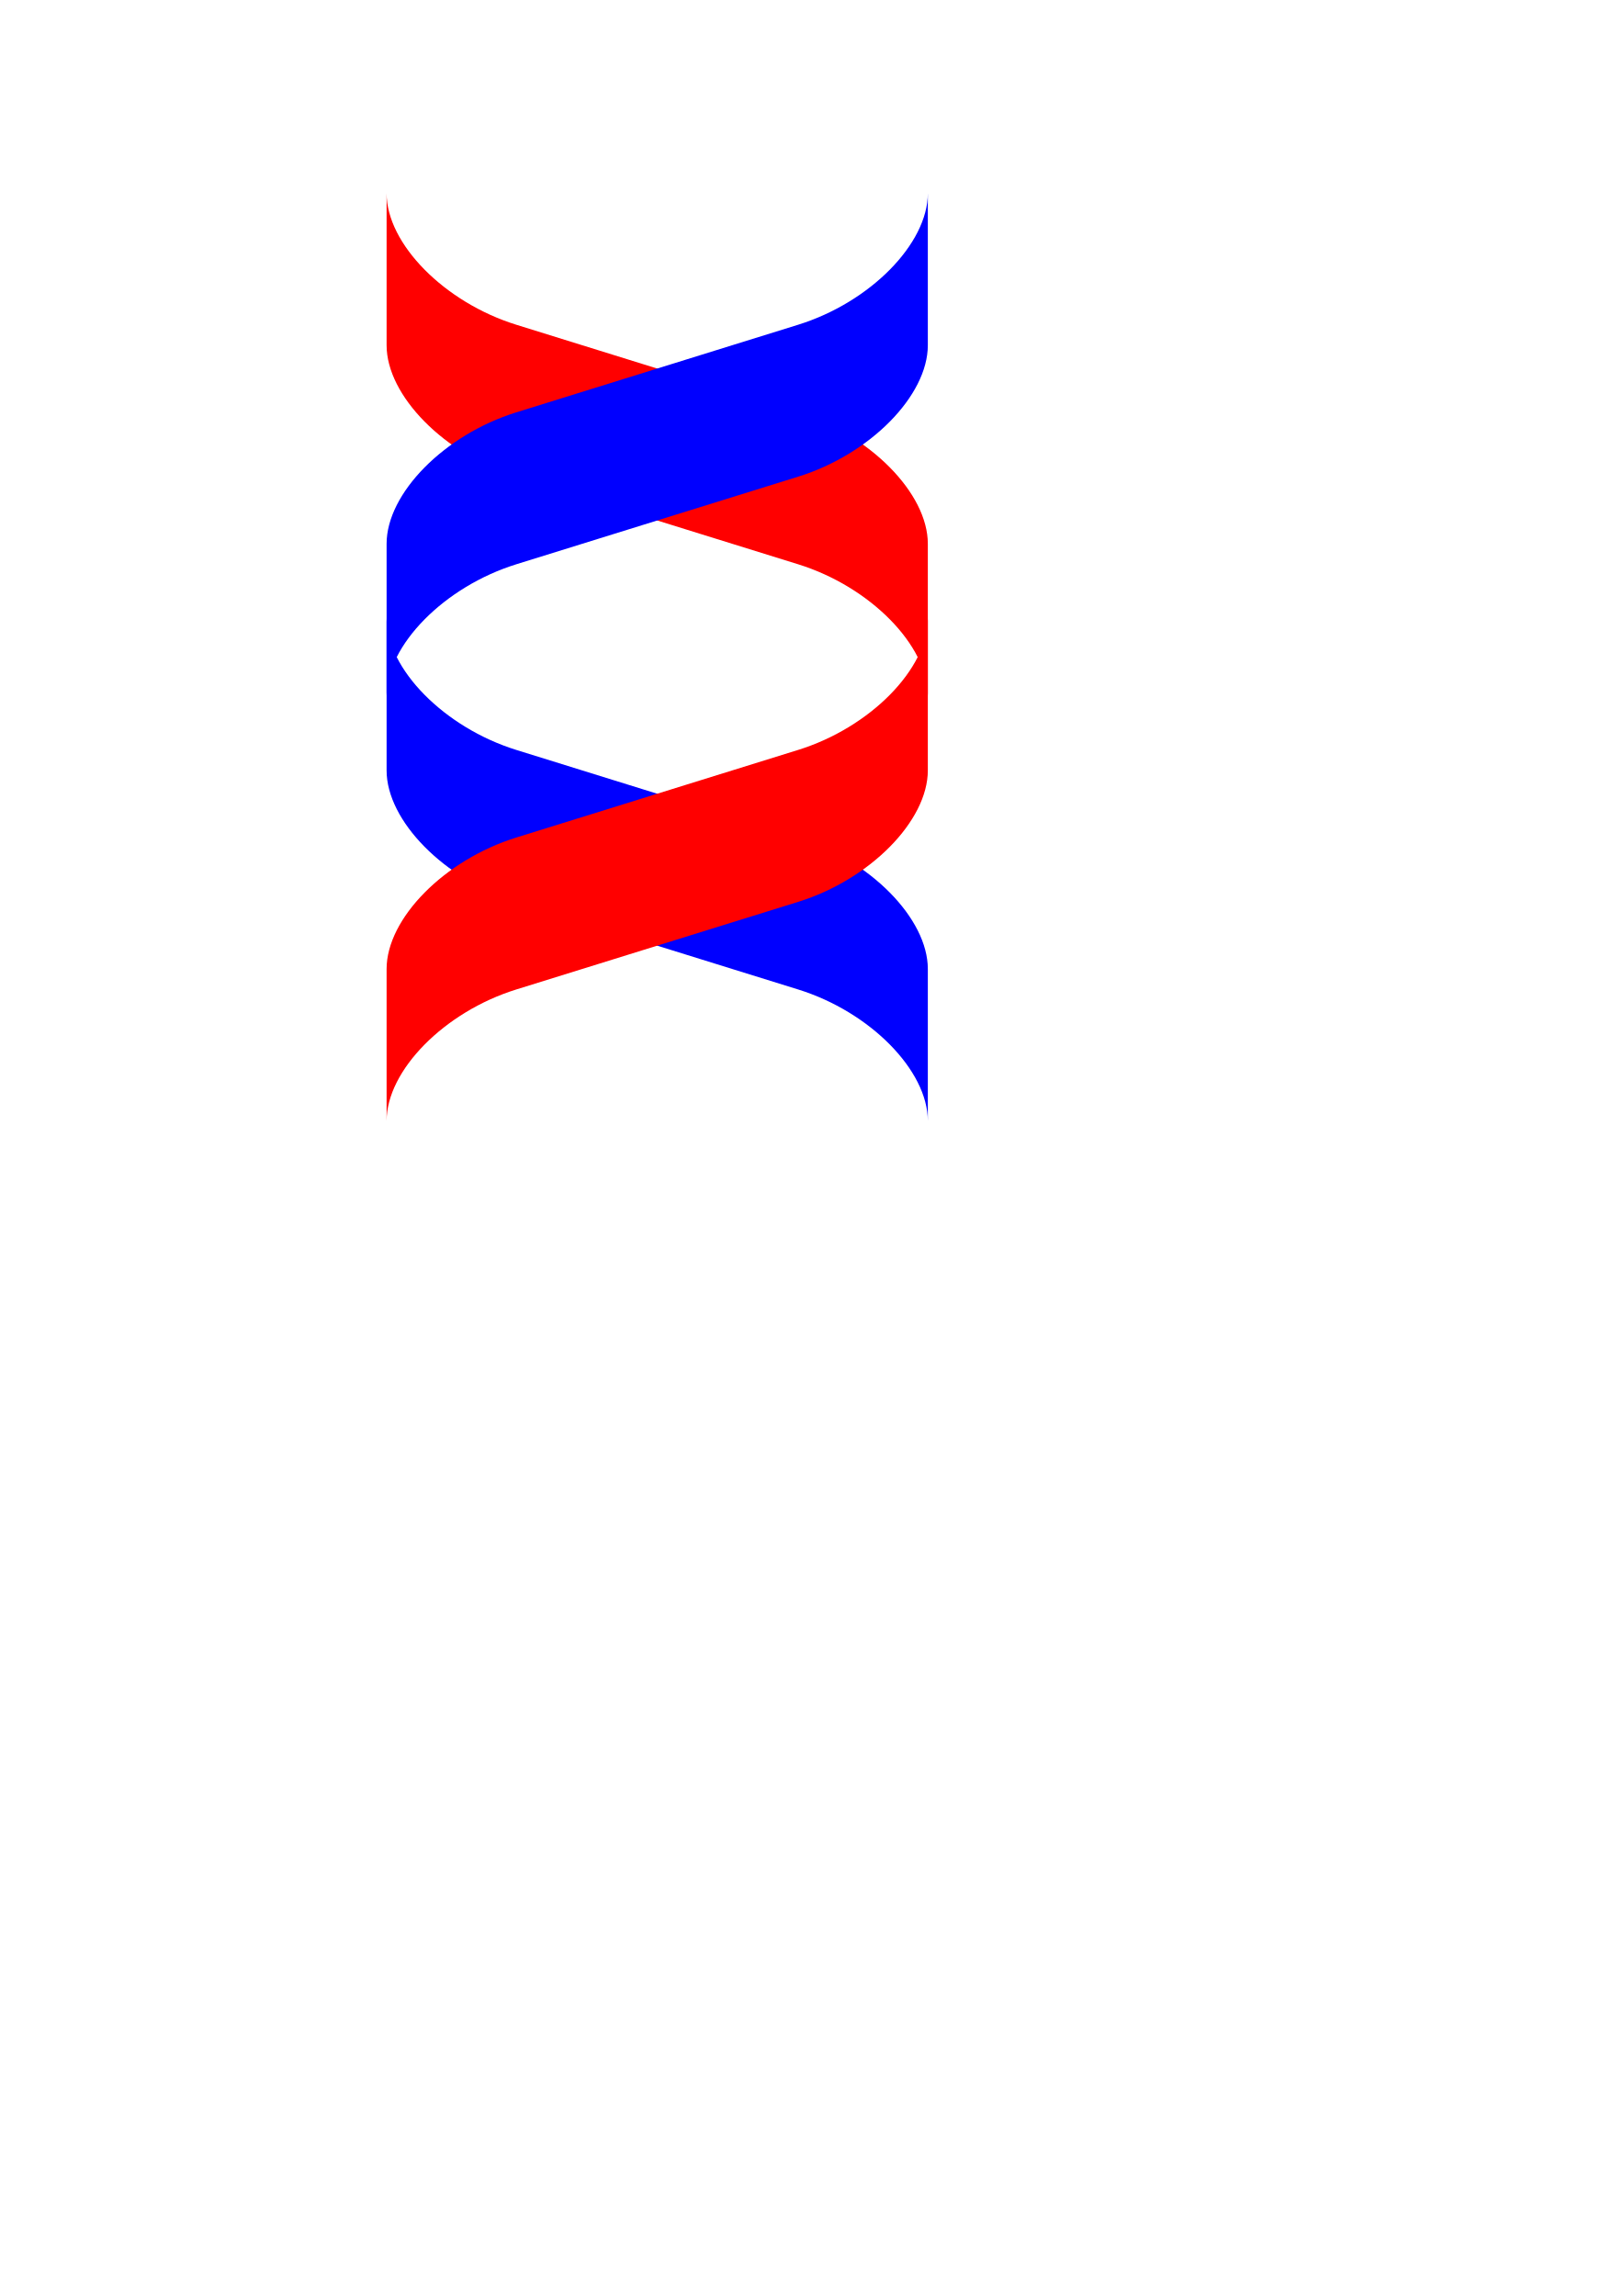
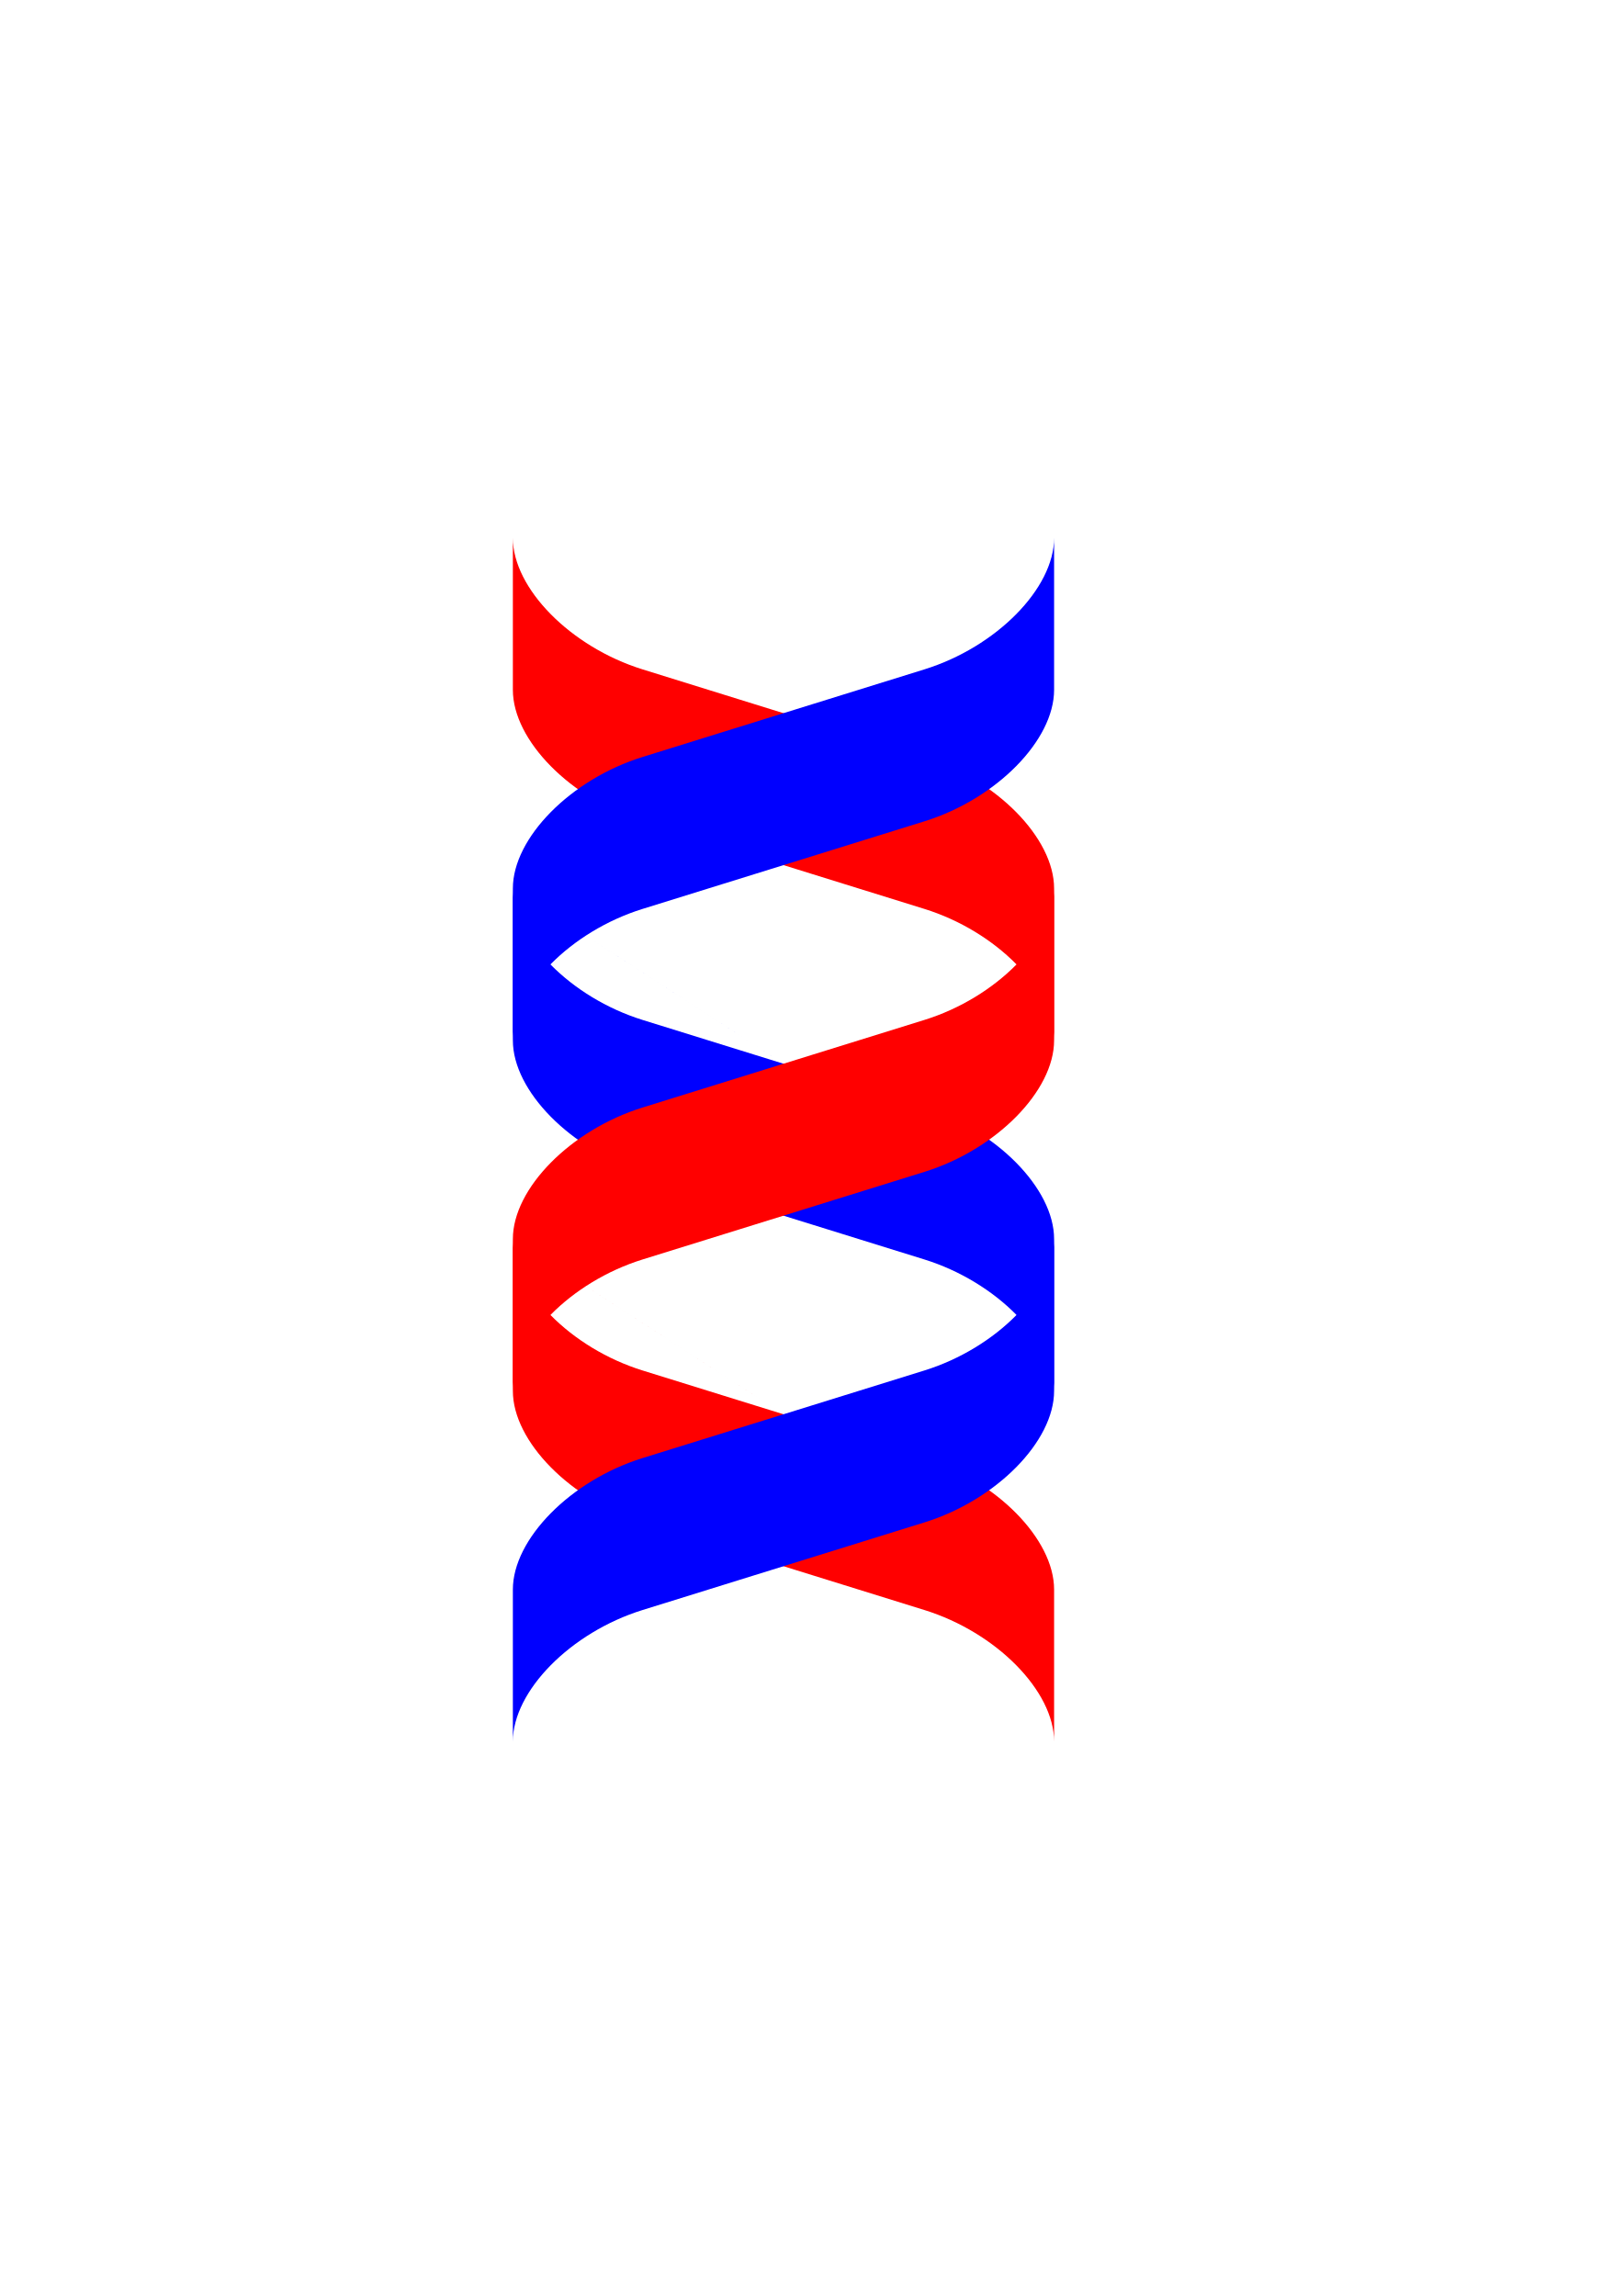
<svg xmlns="http://www.w3.org/2000/svg" xmlns:ns1="http://www.openswatchbook.org/uri/2009/osb" id="svg8" version="1.1" viewBox="0 0 210 297" height="297mm" width="210mm">
  <defs id="defs2">
    <linearGradient ns1:paint="solid" id="linearGradient1983">
      <stop id="stop1981" offset="0" style="stop-color:#000000;stop-opacity:1;" />
    </linearGradient>
  </defs>
  <g id="layer1">
-     <path d="m 50,25 c 0,6.533 7.481,14.118 16.773,17.007 L 103.227,53.339 C 112.519,56.227 120,63.812 120,70.345 m 0,0 V 90 c 0,-6.533 -7.481,-14.118 -16.773,-17.007 L 66.773,61.661 C 57.481,58.773 50,51.188 50,44.655 v -19.655" style="fill:#ff0000;fill-opacity:1;stroke:none;stroke-width:2.416;stroke-miterlimit:4;stroke-dasharray:none;stroke-opacity:1" id="path3950" />
-     <path id="path3950-1" style="fill:#0000ff;fill-opacity:1;stroke:none;stroke-width:2.416;stroke-miterlimit:4;stroke-dasharray:none;stroke-opacity:1" d="m 120,25 c 0,6.533 -7.481,14.118 -16.773,17.007 L 66.773,53.339 C 57.481,56.227 50,63.812 50,70.345 m 0,0 V 90 C 50,83.467 57.481,75.882 66.773,72.993 L 103.227,61.661 C 112.519,58.773 120,51.188 120,44.655 V 25" />
-     <path d="m 50,80 c 0,6.533 7.481,14.118 16.773,17.007 L 103.227,108.339 C 112.519,111.227 120,118.812 120,125.345 m 0,0 V 145 c 0,-6.533 -7.481,-14.118 -16.773,-17.007 L 66.773,116.661 C 57.481,113.773 50,106.188 50,99.655 V 80" style="fill:#0000ff;fill-opacity:1;stroke:none;stroke-width:2.416;stroke-miterlimit:4;stroke-dasharray:none;stroke-opacity:1" id="path3950-1-9" />
-     <path id="path3950-6" style="fill:#ff0000;fill-opacity:1;stroke:none;stroke-width:2.416;stroke-miterlimit:4;stroke-dasharray:none;stroke-opacity:1" d="m 120,80 c 0,6.533 -7.481,14.118 -16.773,17.007 L 66.773,108.339 C 57.481,111.227 50,118.812 50,125.345 m 0,0 V 145 c 0,-6.533 7.481,-14.118 16.773,-17.007 L 103.227,116.661 C 112.519,113.773 120,106.188 120,99.655 v -19.655" />
+     <path d="m 66.331,69.58 c 0,6.533 7.481,14.118 16.773,17.007 l 36.454,11.332 c 9.292,2.889 16.773,10.474 16.773,17.007 m 0,0 v 19.655 c 0,-6.533 -7.481,-14.118 -16.773,-17.007 L 83.104,106.242 C 73.812,103.353 66.331,95.768 66.331,89.235 V 69.58" style="fill:#ff0000;fill-opacity:1;stroke:none;stroke-width:2.416;stroke-miterlimit:4;stroke-dasharray:none;stroke-opacity:1" id="path3950" />
+     <path id="path3950-1" style="fill:#0000ff;fill-opacity:1;stroke:none;stroke-width:2.416;stroke-miterlimit:4;stroke-dasharray:none;stroke-opacity:1" d="m 136.331,69.58 c 0,6.533 -7.481,14.118 -16.773,17.007 L 83.104,97.919 C 73.812,100.807 66.331,108.392 66.331,114.926 m 0,0 v 19.655 c 0,-6.533 7.481,-14.118 16.773,-17.007 l 36.454,-11.332 c 9.292,-2.889 16.773,-10.474 16.773,-17.007 v -19.655" />
+     <path d="m 66.331,114.926 c 0,6.533 7.481,14.118 16.773,17.007 l 36.454,11.332 c 9.292,2.889 16.773,10.474 16.773,17.007 m 0,0 v 19.655 c 0,-6.533 -7.481,-14.118 -16.773,-17.007 L 83.104,151.587 c -9.292,-2.889 -16.773,-10.474 -16.773,-17.007 v -19.655" style="fill:#0000ff;fill-opacity:1;stroke:none;stroke-width:2.416;stroke-miterlimit:4;stroke-dasharray:none;stroke-opacity:1" id="path3950-1-9" />
+     <path id="path3950-6" style="fill:#ff0000;fill-opacity:1;stroke:none;stroke-width:2.416;stroke-miterlimit:4;stroke-dasharray:none;stroke-opacity:1" d="m 136.331,114.926 c 0,6.533 -7.481,14.118 -16.773,17.007 l -36.454,11.332 c -9.292,2.889 -16.773,10.474 -16.773,17.007 m 0,0 v 19.655 c 0,-6.533 7.481,-14.118 16.773,-17.007 l 36.454,-11.332 c 9.292,-2.889 16.773,-10.474 16.773,-17.007 v -19.655" />
+     <path id="path3950-0" style="fill:#ff0000;fill-opacity:1;stroke:none;stroke-width:2.416;stroke-miterlimit:4;stroke-dasharray:none;stroke-opacity:1" d="m 66.331,160.271 c 0,6.533 7.481,14.118 16.773,17.007 l 36.454,11.332 c 9.292,2.889 16.773,10.474 16.773,17.007 m 0,0 v 19.655 c 0,-6.533 -7.481,-14.118 -16.773,-17.007 L 83.104,196.932 c -9.292,-2.889 -16.773,-10.474 -16.773,-17.007 v -19.655" />
+     <path d="m 136.331,160.271 c 0,6.533 -7.481,14.118 -16.773,17.007 l -36.454,11.332 c -9.292,2.889 -16.773,10.474 -16.773,17.007 m 0,0 v 19.655 c 0,-6.533 7.481,-14.118 16.773,-17.007 l 36.454,-11.332 c 9.292,-2.889 16.773,-10.474 16.773,-17.007 v -19.655" style="fill:#0000ff;fill-opacity:1;stroke:none;stroke-width:2.416;stroke-miterlimit:4;stroke-dasharray:none;stroke-opacity:1" id="path3950-1-5" />
  </g>
</svg>
